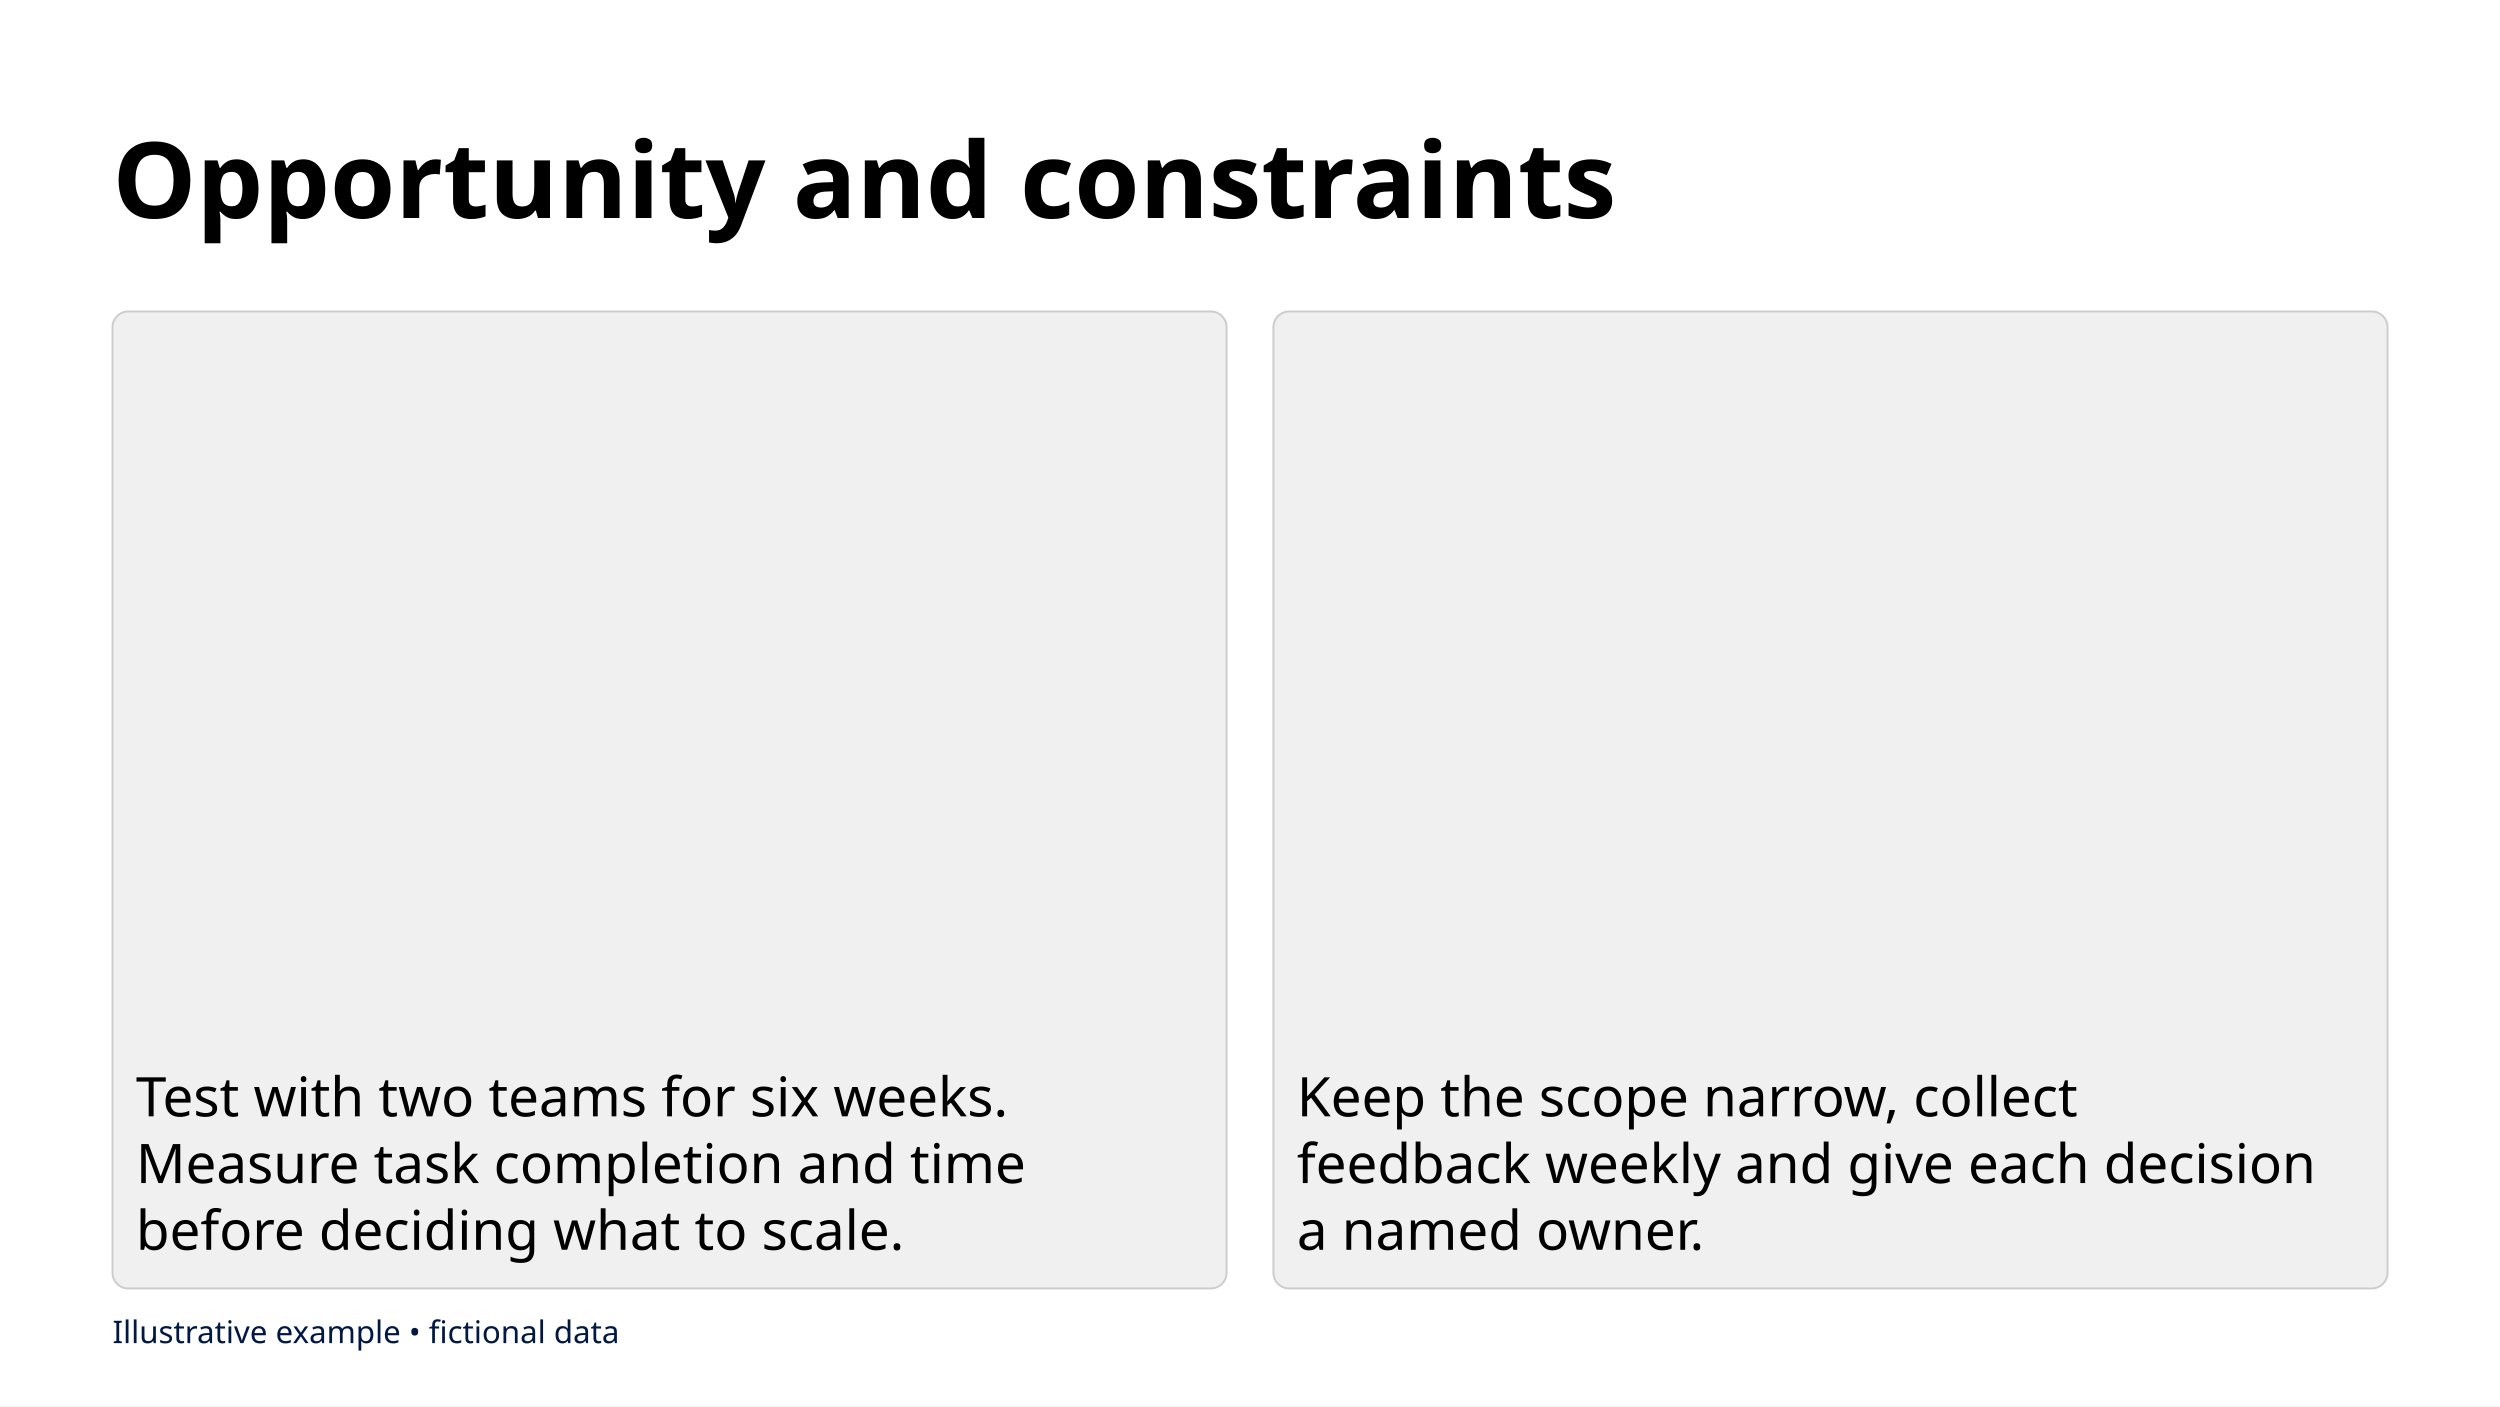
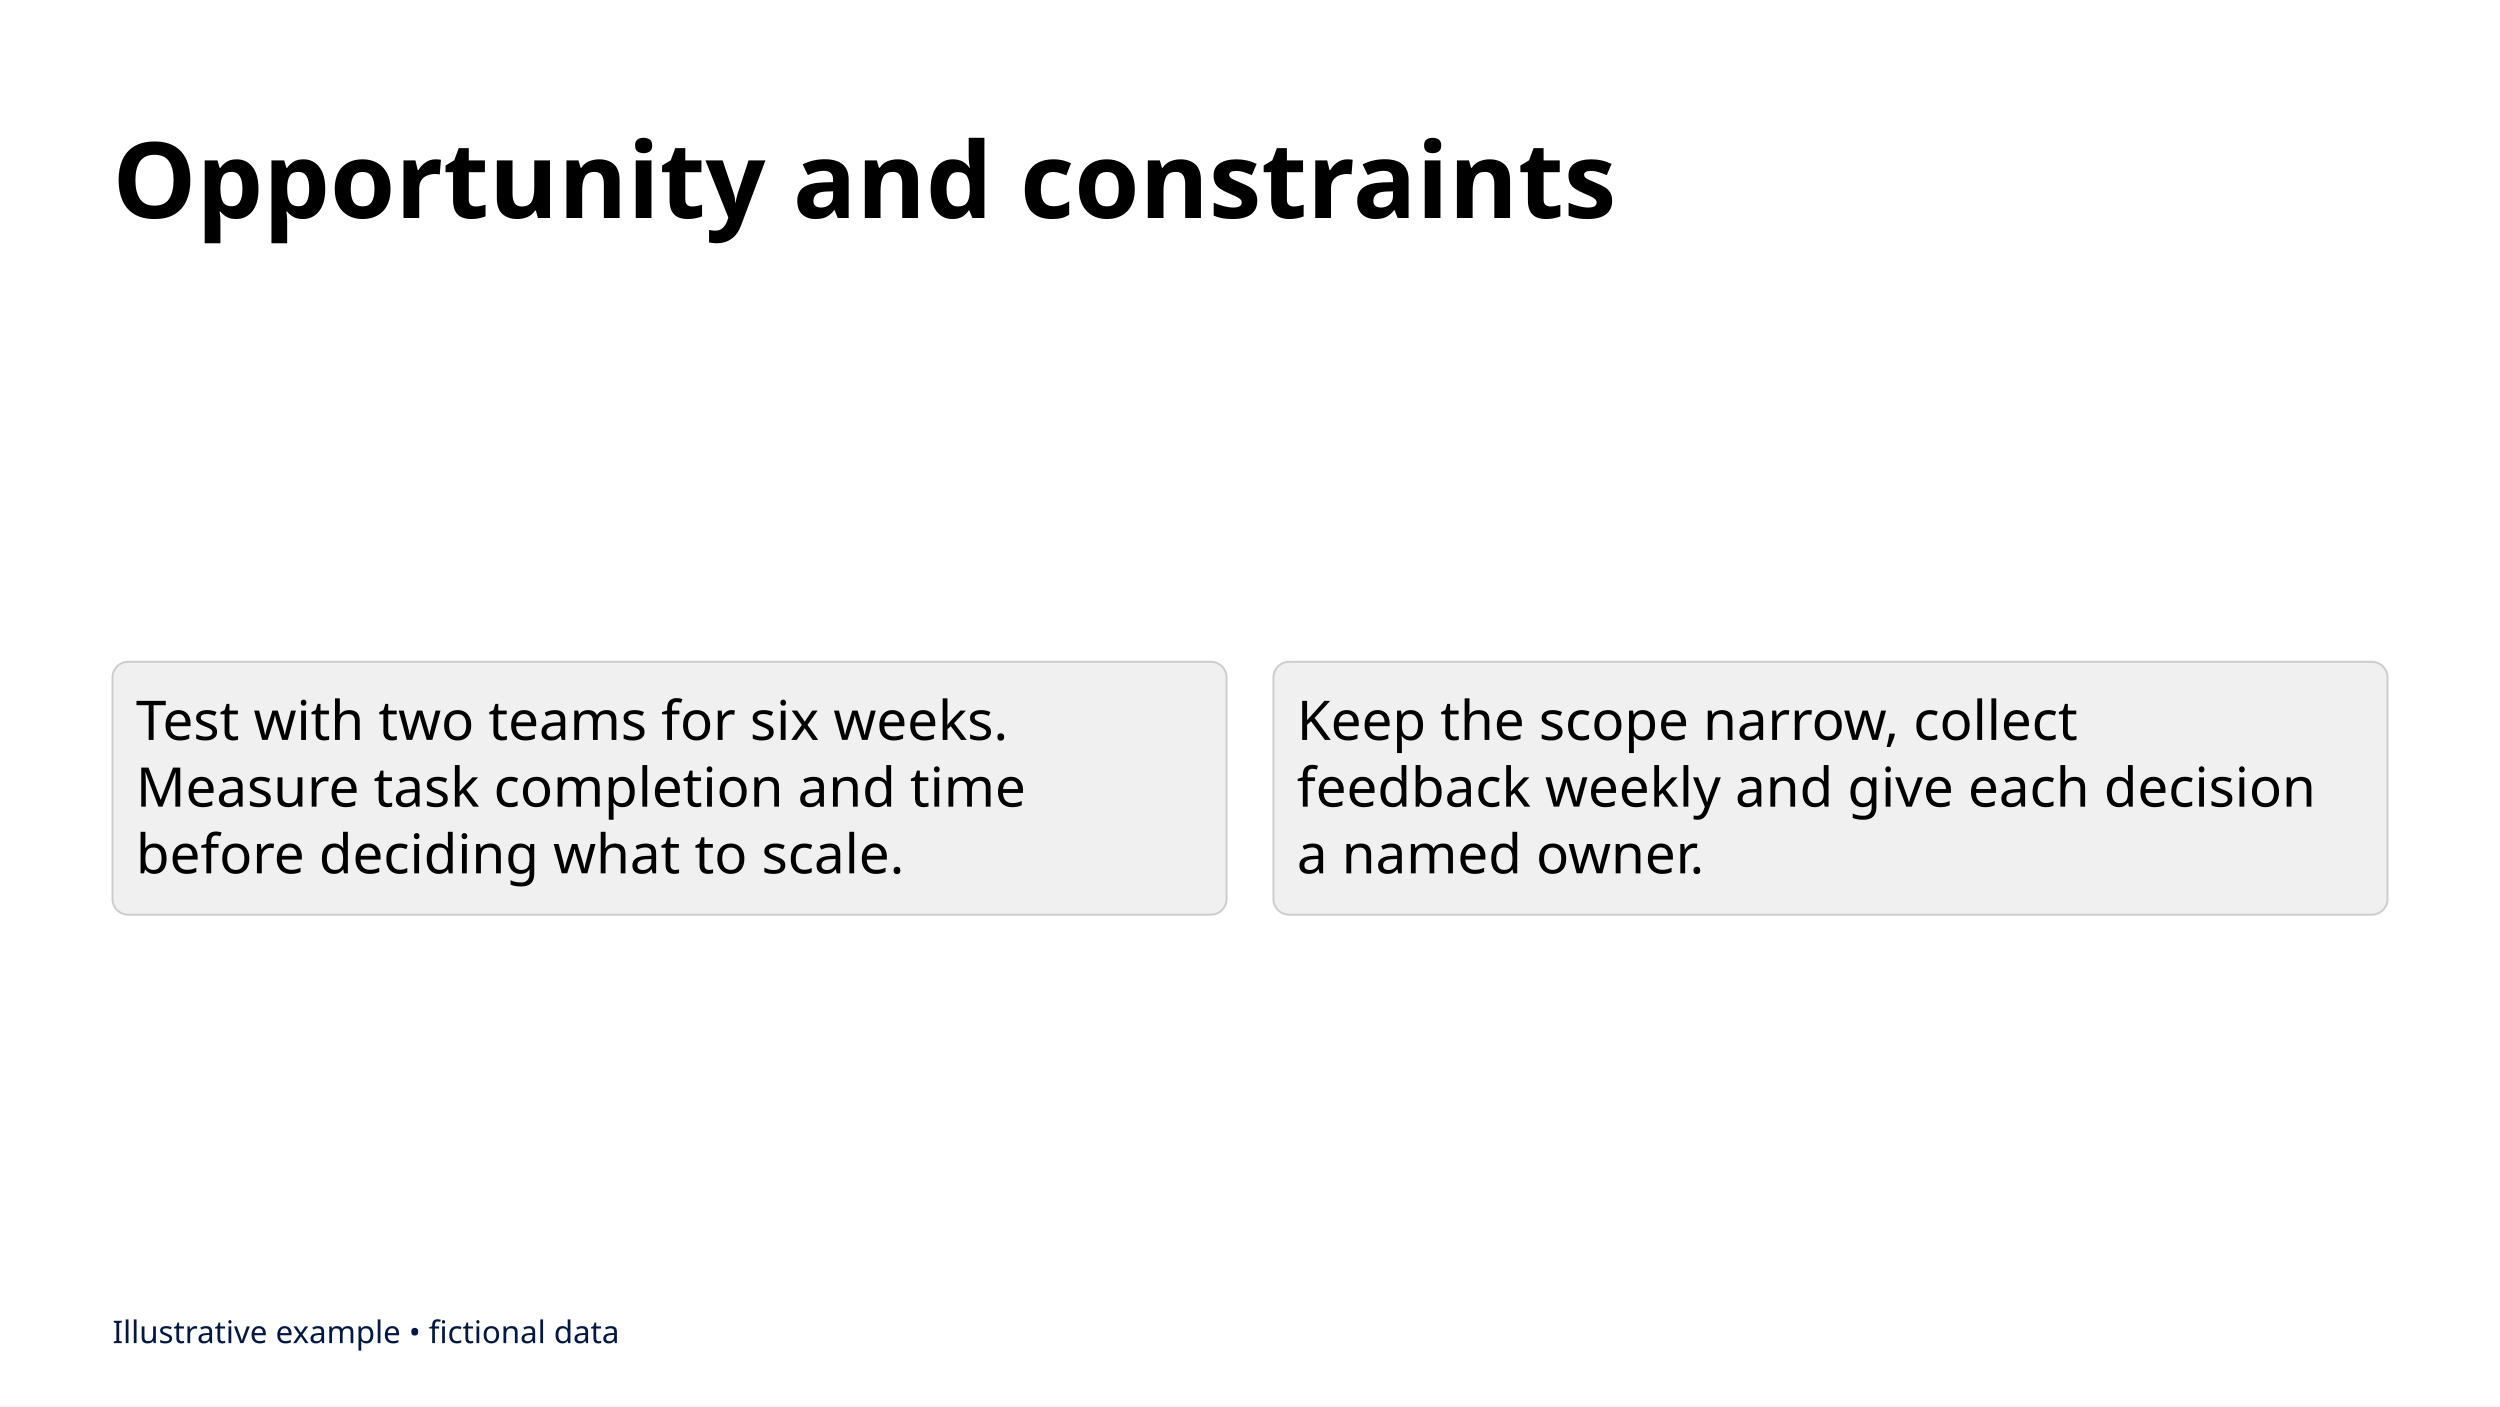
<svg xmlns="http://www.w3.org/2000/svg" aria-label="Opportunity and constraints" aria-roledescription="slide" height="720" role="group" viewBox="0 0 1280 720" width="1280">
  <rect aria-hidden="true" fill="#FFFFFF" height="720" opacity="1" width="1280" x="0" y="0" />
  <g>
    <text fill="#000000" font-family="Aptos Display, sans-serif" font-size="54" font-weight="700" style="white-space:pre" text-anchor="start" x="57.6" xml:space="preserve" y="111.6">Opportunity and constraints</text>
  </g>
-   <rect aria-hidden="true" fill="#F0F0F0" height="500.2" rx="8" stroke="#CCCCCC" width="570.4" x="57.6" y="159.48" />
+   <rect aria-hidden="true" fill="#F0F0F0" height="129.48" rx="8" stroke="#CCCCCC" width="570.4" x="57.6" y="338.84" />
  <g>
-     <text fill="#000000" font-family="Aptos, sans-serif" font-size="28" font-weight="400" style="white-space:pre" text-anchor="start" x="69.6" xml:space="preserve" y="571.58">Test with two teams for six weeks. </text>
-     <text fill="#000000" font-family="Aptos, sans-serif" font-size="28" font-weight="400" style="white-space:pre" text-anchor="start" x="69.6" xml:space="preserve" y="605.74">Measure task completion and time </text>
-     <text fill="#000000" font-family="Aptos, sans-serif" font-size="28" font-weight="400" style="white-space:pre" text-anchor="start" x="69.6" xml:space="preserve" y="639.9">before deciding what to scale.</text>
+     <text fill="#000000" font-family="Aptos, sans-serif" font-size="28" font-weight="400" style="white-space:pre" text-anchor="start" x="69.6" xml:space="preserve" y="378.84">Test with two teams for six weeks. </text>
+     <text fill="#000000" font-family="Aptos, sans-serif" font-size="28" font-weight="400" style="white-space:pre" text-anchor="start" x="69.6" xml:space="preserve" y="413">Measure task completion and time </text>
+     <text fill="#000000" font-family="Aptos, sans-serif" font-size="28" font-weight="400" style="white-space:pre" text-anchor="start" x="69.6" xml:space="preserve" y="447.16">before deciding what to scale.</text>
  </g>
-   <rect aria-hidden="true" fill="#F0F0F0" height="500.2" rx="8" stroke="#CCCCCC" width="570.4" x="652" y="159.48" />
+   <rect aria-hidden="true" fill="#F0F0F0" height="129.48" rx="8" stroke="#CCCCCC" width="570.4" x="652" y="338.84" />
  <g>
-     <text fill="#000000" font-family="Aptos, sans-serif" font-size="28" font-weight="400" style="white-space:pre" text-anchor="start" x="664" xml:space="preserve" y="571.58">Keep the scope narrow, collect </text>
-     <text fill="#000000" font-family="Aptos, sans-serif" font-size="28" font-weight="400" style="white-space:pre" text-anchor="start" x="664" xml:space="preserve" y="605.74">feedback weekly and give each decision </text>
-     <text fill="#000000" font-family="Aptos, sans-serif" font-size="28" font-weight="400" style="white-space:pre" text-anchor="start" x="664" xml:space="preserve" y="639.9">a named owner.</text>
+     <text fill="#000000" font-family="Aptos, sans-serif" font-size="28" font-weight="400" style="white-space:pre" text-anchor="start" x="664" xml:space="preserve" y="378.84">Keep the scope narrow, collect </text>
+     <text fill="#000000" font-family="Aptos, sans-serif" font-size="28" font-weight="400" style="white-space:pre" text-anchor="start" x="664" xml:space="preserve" y="413">feedback weekly and give each decision </text>
+     <text fill="#000000" font-family="Aptos, sans-serif" font-size="28" font-weight="400" style="white-space:pre" text-anchor="start" x="664" xml:space="preserve" y="447.16">a named owner.</text>
  </g>
  <g />
  <g>
    <g>
      <g>
        <text fill="#011842" font-family="Aptos, sans-serif" font-size="16" font-weight="400" style="white-space:pre" text-anchor="start" x="57.6" xml:space="preserve" y="687.68">Illustrative example • fictional data</text>
      </g>
    </g>
  </g>
</svg>
